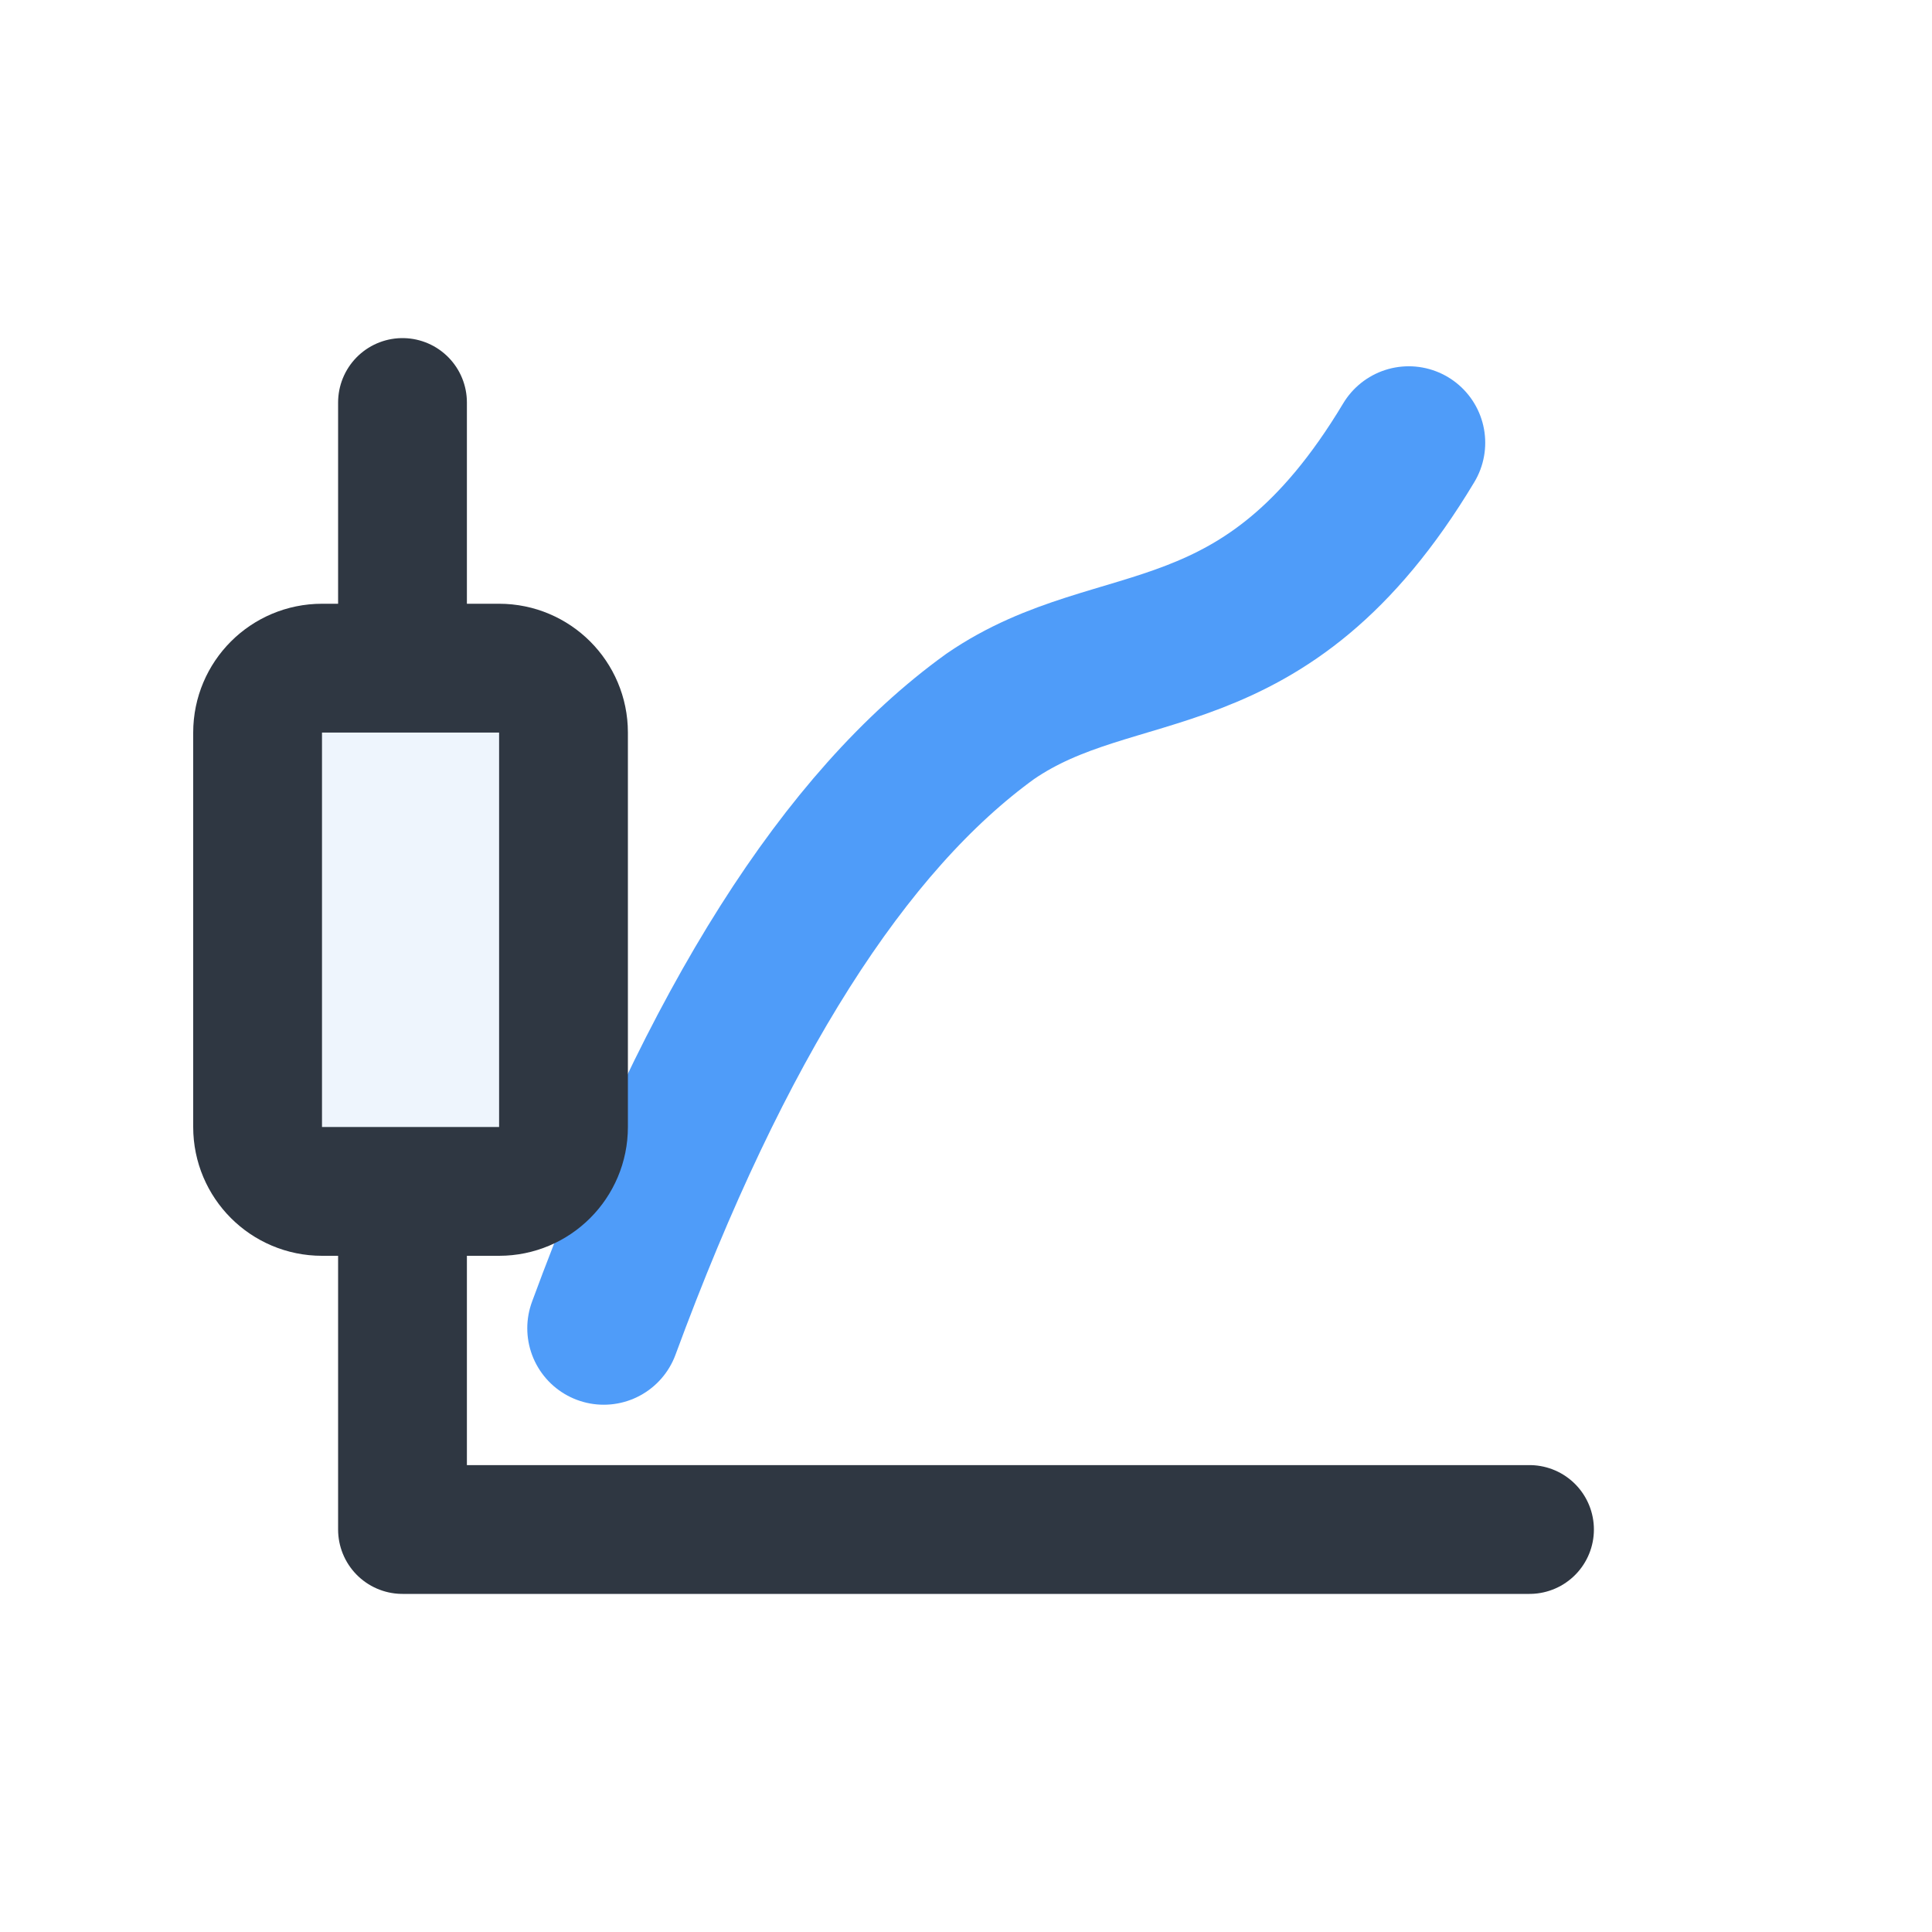
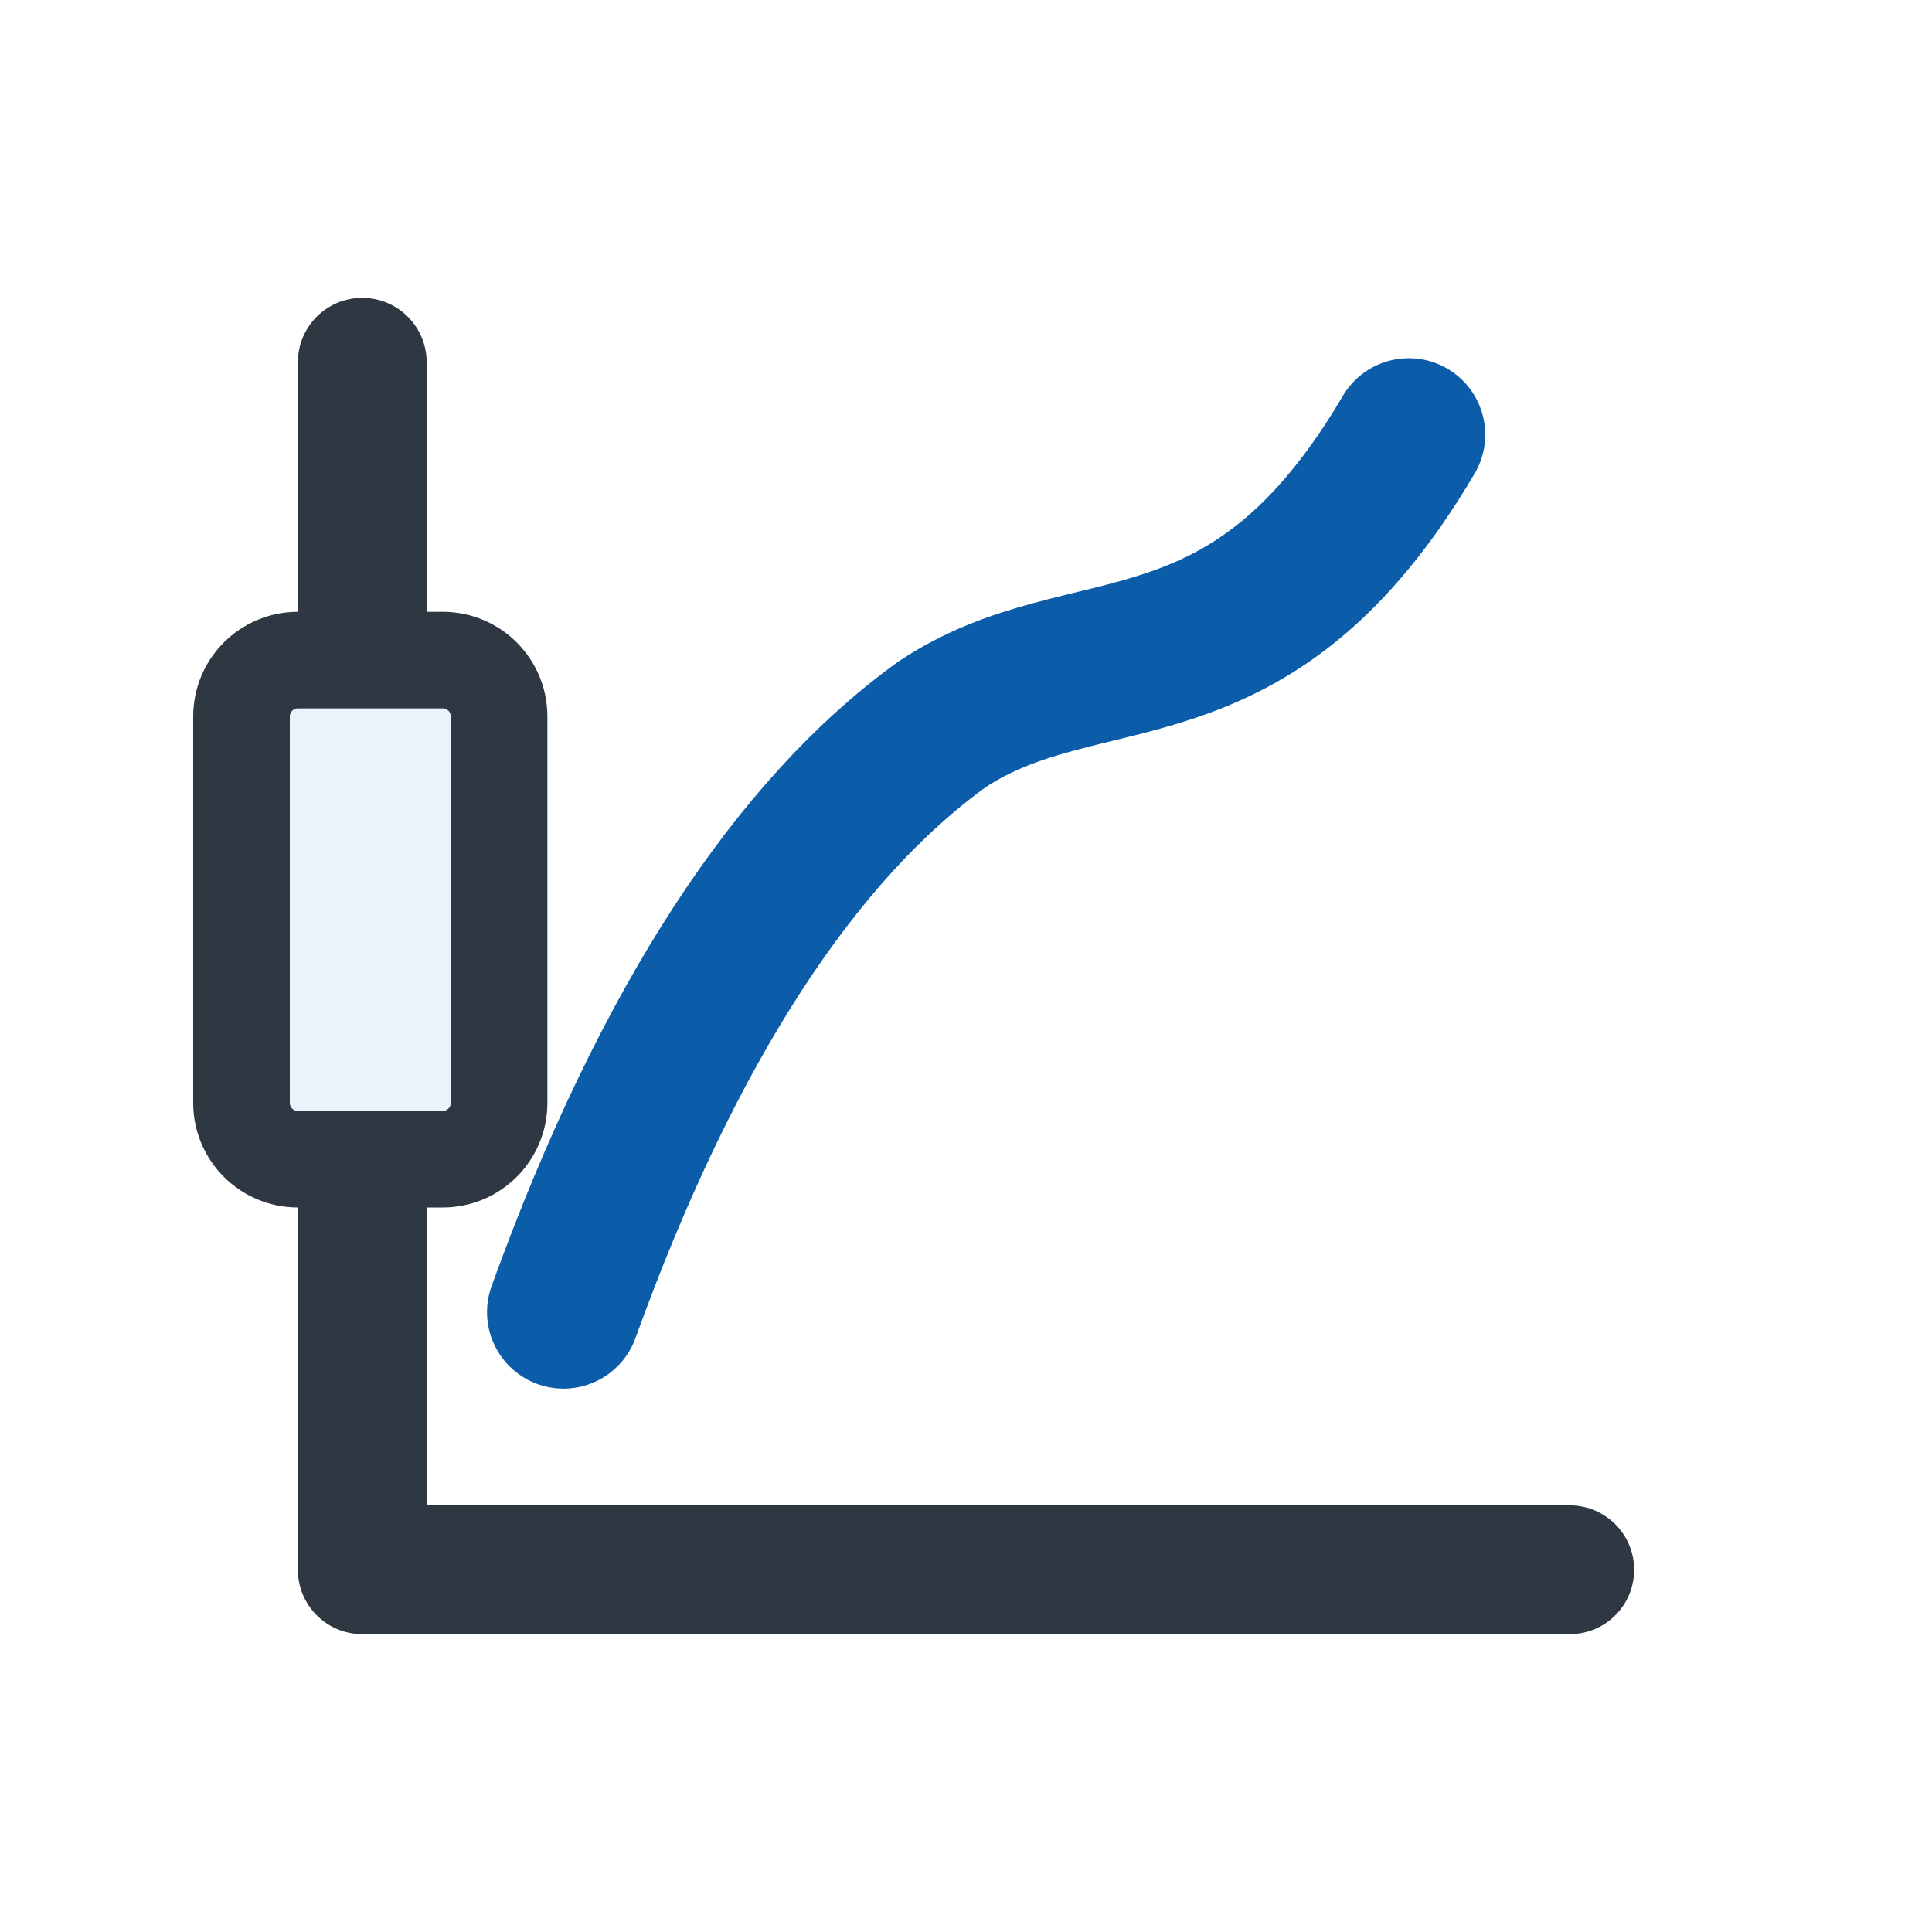
- <svg xmlns="http://www.w3.org/2000/svg" width="24" height="24" viewBox="0 0 24 24" fill="none" stroke="#2F3742" stroke-width="1.6" stroke-linecap="round" stroke-linejoin="round">
-   <path d="M5 19V5M5 19h14" />
-   <path d="M7.5 16.5c1.4-3.8 3-6.3 4.8-7.6 1.6-1.1 3.4-.4 5.2-3.4" stroke="#4F9CF9" stroke-width="1.9" />
-   <rect x="3.2" y="8.3" width="3.8" height="6.5" rx=".8" fill="#EEF5FD" />
+ <svg xmlns="http://www.w3.org/2000/svg" width="24" height="24" viewBox="0 0 24 24" fill="none" stroke-linecap="round" stroke-linejoin="round">
+   <path d="M4.5 19.5V4.5M4.5 19.5h15" stroke="#2F3742" stroke-width="1.6" />
+   <path d="M7 16.3c1.3-3.6 2.9-6 4.7-7.3 1.8-1.2 3.8-.2 5.8-3.6" stroke="#0B5DAA" stroke-width="1.9" />
+   <rect x="3" y="8.2" width="3.2" height="6.2" rx=".7" fill="#EAF3FB" stroke="#2F3742" stroke-width="1.2" />
</svg>
